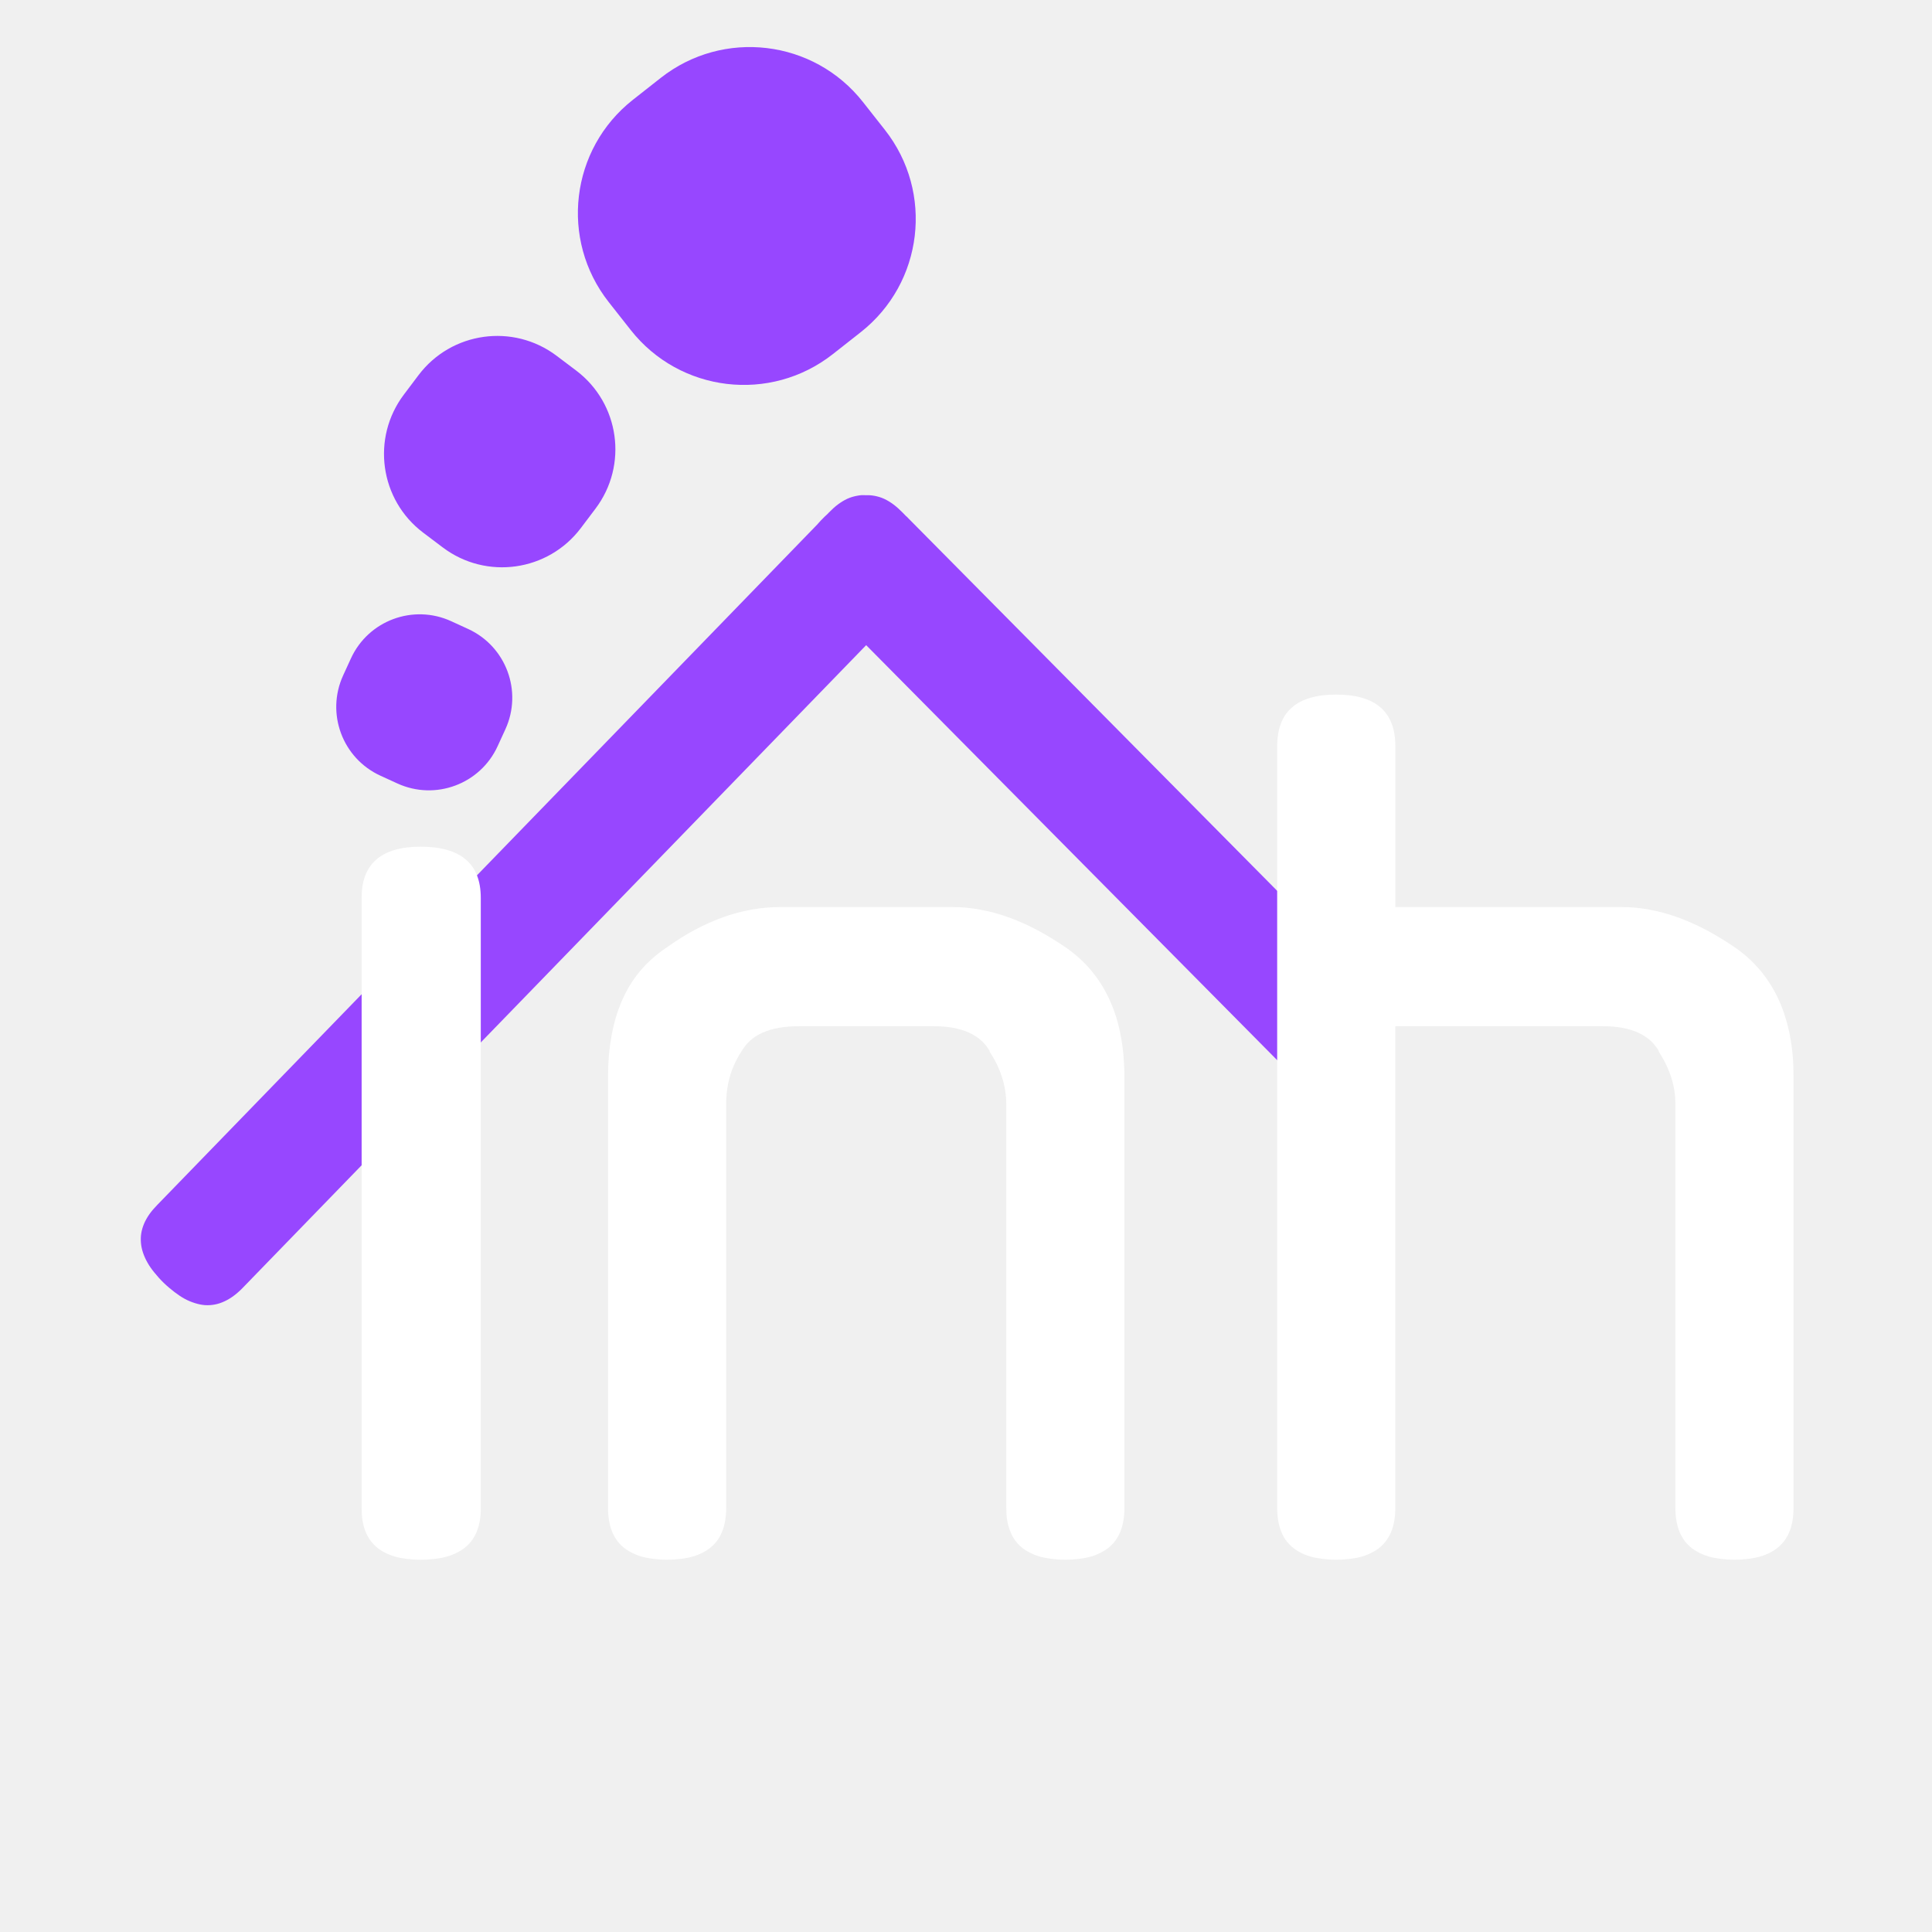
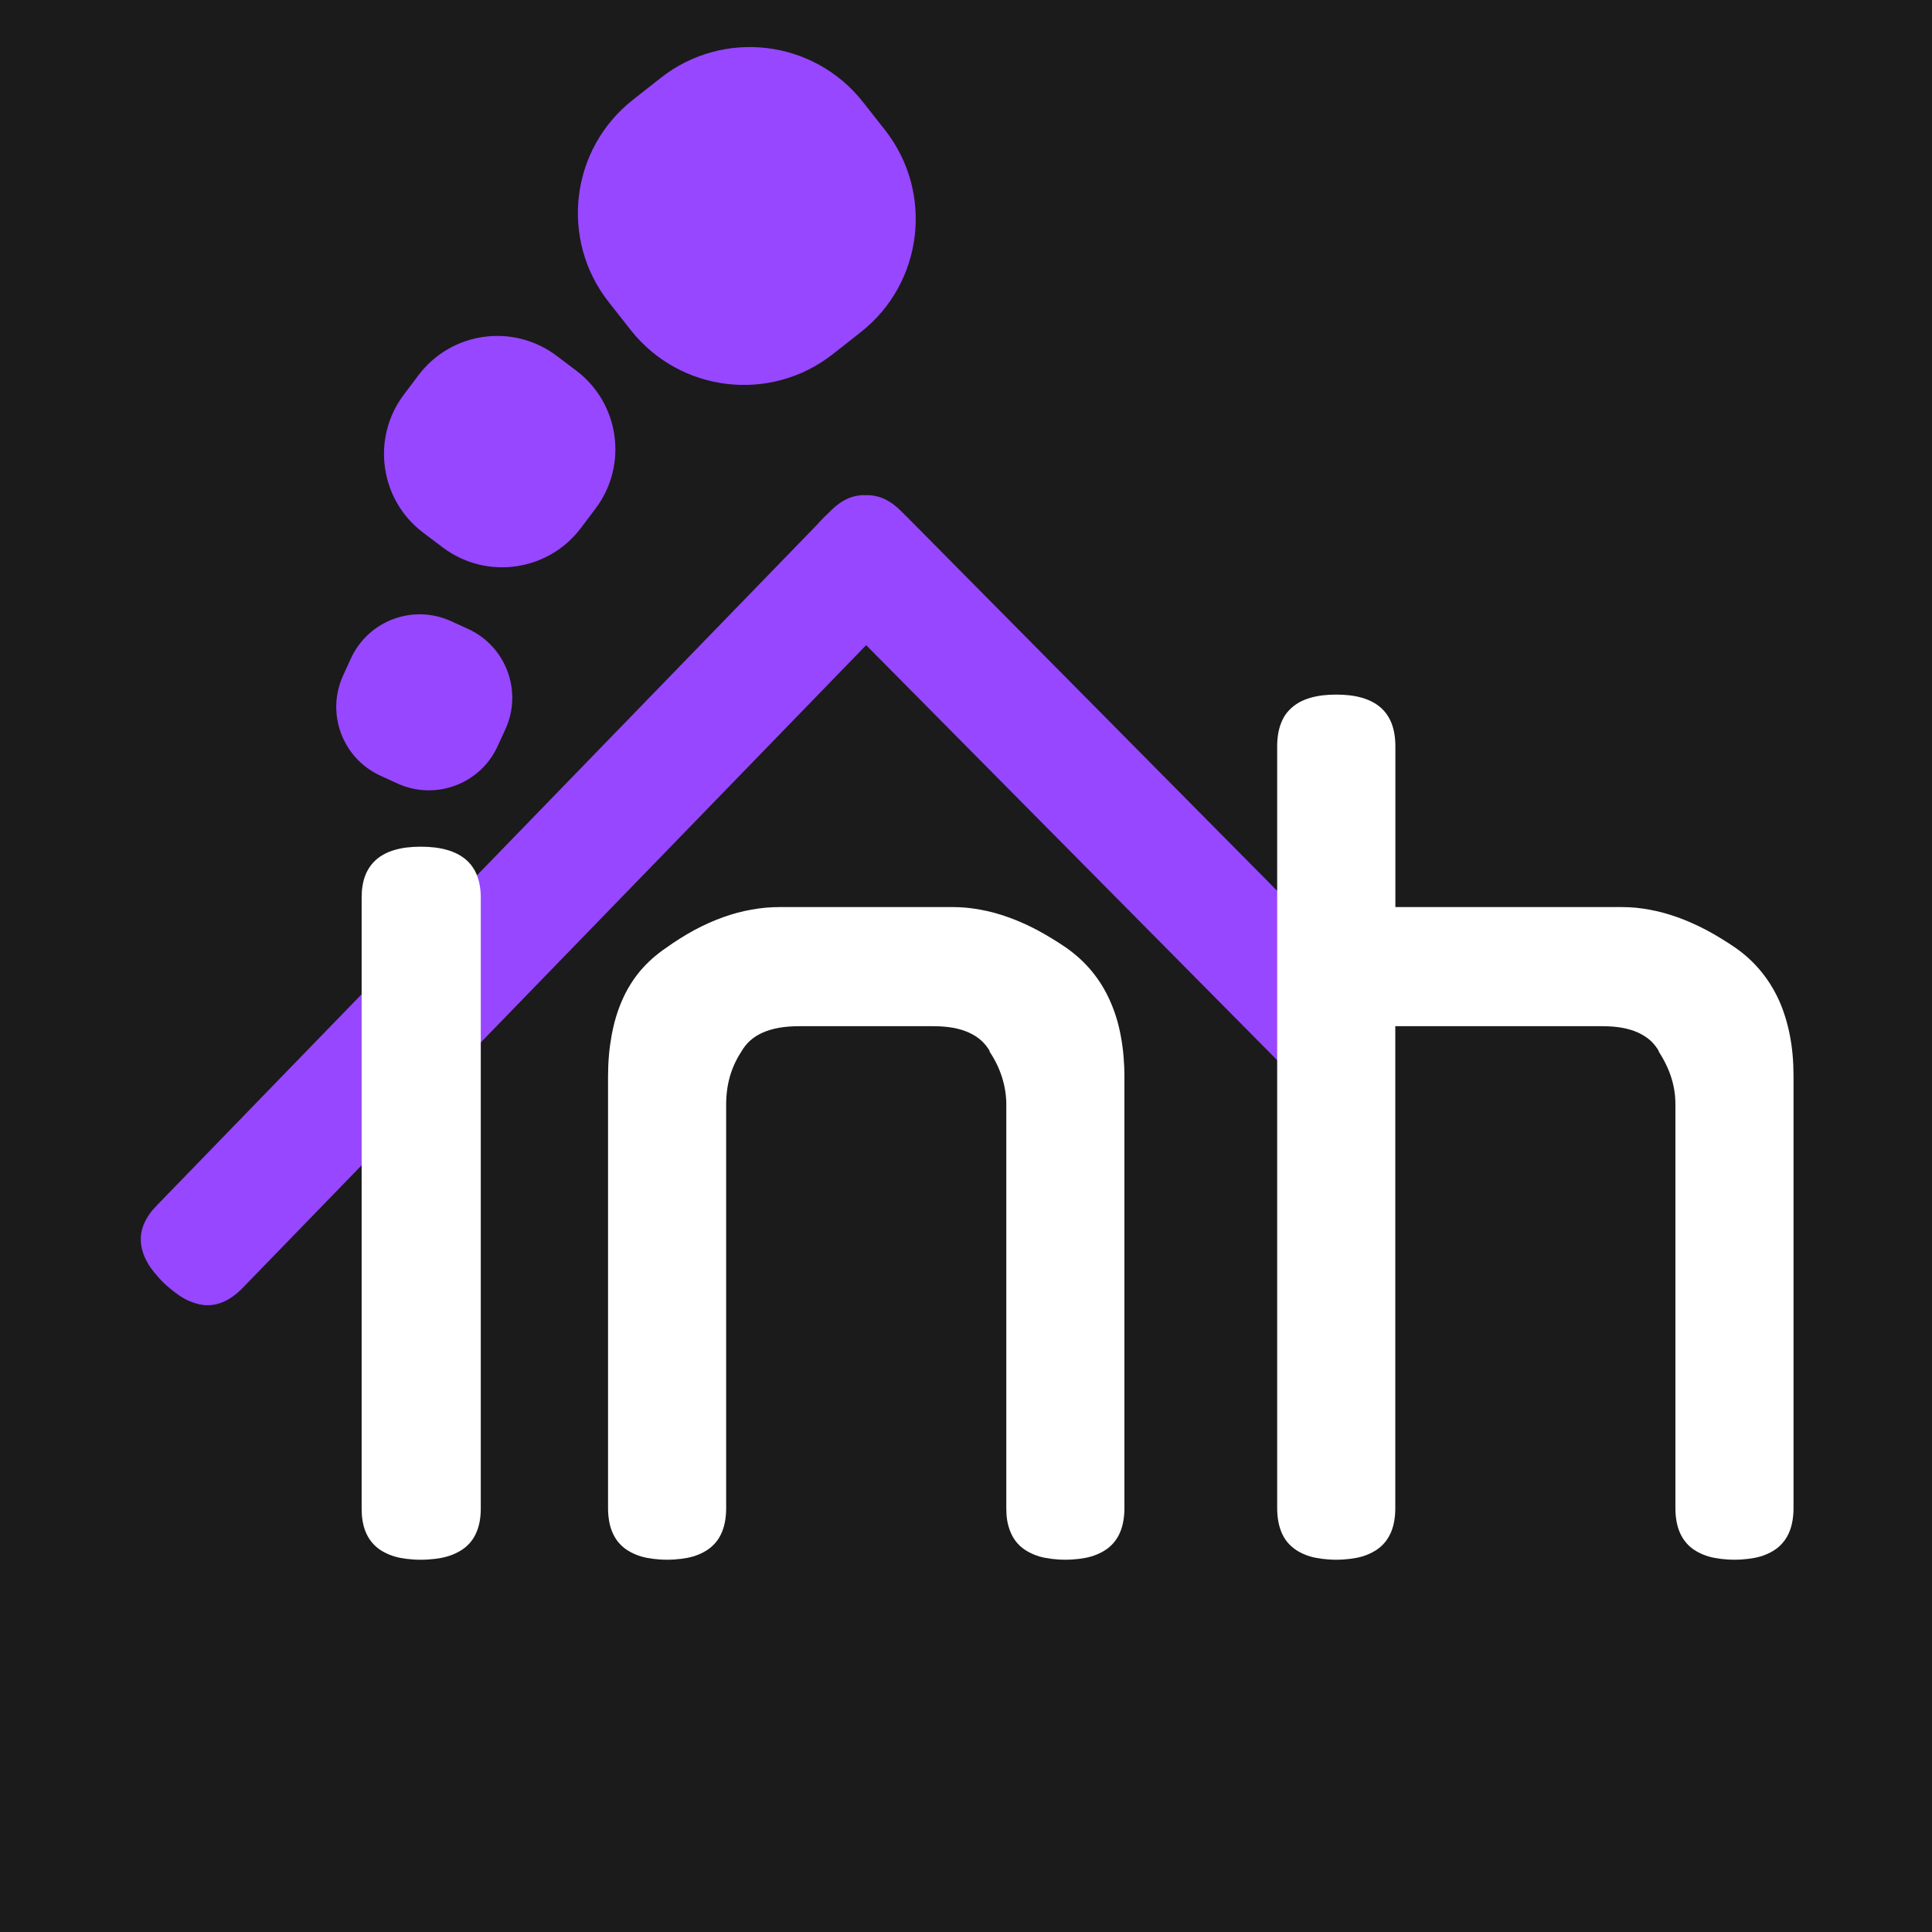
<svg xmlns="http://www.w3.org/2000/svg" width="108" height="108" viewBox="0 0 108 108" fill="none">
+   <rect width="108" height="108" fill="rgb(27,27,27)" />
  <g clip-path="url(#clip0_1167_1780)">
    <path d="M48.151 27.68C48.062 27.686 47.972 27.702 47.883 27.719C47.706 27.754 47.53 27.806 47.356 27.886C47.182 27.967 47.012 28.072 46.842 28.198C46.672 28.324 46.507 28.475 46.341 28.646L46.248 28.743C46.195 28.791 46.142 28.837 46.09 28.889C45.937 29.037 45.8 29.186 45.672 29.333L8.785 67.363C8.619 67.534 8.471 67.704 8.349 67.878C8.229 68.051 8.13 68.225 8.055 68.401C7.98 68.577 7.927 68.758 7.897 68.936C7.867 69.115 7.864 69.295 7.879 69.477C7.894 69.659 7.933 69.838 7.993 70.022C8.054 70.206 8.138 70.393 8.244 70.58C8.348 70.768 8.478 70.95 8.631 71.138C8.783 71.326 8.956 71.522 9.154 71.714C9.354 71.908 9.559 72.078 9.756 72.228C9.952 72.377 10.143 72.508 10.336 72.611C10.528 72.714 10.719 72.79 10.907 72.848C11.095 72.906 11.281 72.946 11.465 72.958C11.649 72.97 11.831 72.957 12.01 72.923C12.19 72.889 12.363 72.831 12.537 72.751C12.713 72.671 12.885 72.569 13.056 72.443C13.226 72.317 13.396 72.17 13.561 71.999L48.419 36.065L71.974 59.848C72.142 60.017 72.309 60.166 72.479 60.292C72.65 60.418 72.823 60.52 72.998 60.6C73.172 60.68 73.351 60.742 73.529 60.776C73.709 60.81 73.891 60.819 74.075 60.807C74.258 60.795 74.44 60.755 74.628 60.697C74.816 60.639 75.007 60.562 75.2 60.46C75.393 60.357 75.583 60.231 75.78 60.082C75.976 59.932 76.181 59.759 76.382 59.563C76.579 59.372 76.752 59.181 76.905 58.992C77.058 58.804 77.186 58.618 77.292 58.43C77.398 58.243 77.481 58.056 77.542 57.872C77.604 57.688 77.645 57.509 77.662 57.327C77.677 57.146 77.669 56.965 77.639 56.786C77.61 56.607 77.556 56.43 77.481 56.254C77.406 56.078 77.308 55.901 77.187 55.727C77.066 55.554 76.924 55.383 76.757 55.213L50.794 28.991C50.76 28.957 50.733 28.924 50.697 28.89C50.681 28.874 50.665 28.865 50.649 28.851L50.451 28.648C50.283 28.479 50.115 28.326 49.946 28.2C49.775 28.074 49.605 27.969 49.431 27.888C49.257 27.807 49.081 27.756 48.904 27.721C48.745 27.69 48.587 27.677 48.425 27.682C48.406 27.681 48.387 27.683 48.368 27.682C48.297 27.68 48.222 27.675 48.151 27.68Z" fill="#9747FF" />
    <path d="M26.168 35.159L25.221 34.725C23.098 33.753 20.588 34.686 19.616 36.809L19.182 37.756C18.209 39.879 19.142 42.389 21.266 43.362L22.212 43.795C24.336 44.768 26.846 43.835 27.818 41.712L28.252 40.765C29.224 38.641 28.291 36.132 26.168 35.159Z" fill="#9747FF" />
    <path d="M23.659 29.778L24.748 30.6C27.179 32.434 30.637 31.95 32.47 29.519L33.288 28.435C35.122 26.004 34.638 22.547 32.207 20.713L31.117 19.891C28.686 18.057 25.229 18.541 23.395 20.972L22.578 22.056C20.744 24.487 21.228 27.945 23.659 29.778Z" fill="#9747FF" />
    <path d="M46.56 19.793L48.118 18.567C51.613 15.817 52.216 10.756 49.467 7.261L48.24 5.703C45.491 2.209 40.429 1.605 36.935 4.355L35.377 5.581C31.882 8.331 31.279 13.393 34.028 16.887L35.255 18.445C38.004 21.939 43.066 22.543 46.56 19.793Z" fill="#9747FF" />
    <path d="M23.514 47.331C23.794 47.331 24.06 47.345 24.305 47.375C24.55 47.404 24.776 47.45 24.986 47.51C25.196 47.569 25.387 47.643 25.562 47.733C25.737 47.822 25.897 47.928 26.036 48.047C26.177 48.166 26.301 48.3 26.405 48.45C26.51 48.598 26.595 48.76 26.665 48.938C26.735 49.117 26.788 49.311 26.823 49.519C26.858 49.728 26.876 49.953 26.876 50.192V84.327C26.876 84.566 26.858 84.791 26.823 84.999C26.788 85.208 26.735 85.402 26.665 85.58C26.595 85.759 26.511 85.925 26.405 86.073C26.301 86.222 26.177 86.356 26.036 86.475C25.896 86.594 25.737 86.696 25.562 86.785C25.387 86.874 25.196 86.953 24.986 87.012C24.776 87.073 24.55 87.114 24.305 87.143C24.06 87.172 23.794 87.191 23.514 87.191C23.239 87.191 22.981 87.172 22.74 87.143C22.5 87.114 22.279 87.074 22.072 87.012C21.865 86.952 21.676 86.874 21.505 86.785C21.333 86.696 21.176 86.595 21.039 86.475C20.901 86.356 20.782 86.222 20.678 86.073C20.575 85.925 20.488 85.759 20.419 85.58C20.35 85.402 20.3 85.208 20.265 84.999C20.231 84.791 20.216 84.565 20.216 84.327V50.192C20.216 49.953 20.23 49.728 20.265 49.519C20.299 49.311 20.35 49.117 20.419 48.938C20.488 48.76 20.575 48.598 20.678 48.45C20.781 48.301 20.901 48.167 21.039 48.047C21.176 47.928 21.333 47.822 21.505 47.733C21.676 47.643 21.865 47.569 22.072 47.51C22.279 47.45 22.5 47.404 22.74 47.375C22.981 47.345 23.239 47.331 23.514 47.331Z" fill="white" />
    <path d="M43.59 50.706C43.325 50.706 43.06 50.718 42.795 50.741C42.53 50.765 42.265 50.803 42 50.851C41.735 50.899 41.469 50.956 41.205 51.027C40.94 51.099 40.674 51.183 40.41 51.278C40.145 51.373 39.879 51.48 39.615 51.599C39.349 51.718 39.084 51.847 38.82 51.99C38.554 52.133 38.289 52.289 38.025 52.456C37.759 52.622 37.498 52.797 37.234 52.987C36.954 53.177 36.689 53.381 36.447 53.598C36.205 53.816 35.979 54.047 35.774 54.292C35.569 54.537 35.384 54.797 35.217 55.07C35.049 55.342 34.903 55.627 34.773 55.927C34.642 56.227 34.528 56.54 34.43 56.867C34.332 57.195 34.253 57.537 34.188 57.891C34.124 58.246 34.072 58.616 34.039 58.999C34.006 59.381 33.99 59.779 33.99 60.189V84.306C33.99 84.546 34.009 84.773 34.043 84.983C34.077 85.193 34.128 85.388 34.197 85.567C34.266 85.748 34.353 85.914 34.456 86.064C34.559 86.214 34.679 86.348 34.817 86.468C34.955 86.588 35.111 86.69 35.283 86.78C35.455 86.87 35.643 86.948 35.85 87.009C36.057 87.069 36.278 87.111 36.518 87.141C36.758 87.171 37.016 87.189 37.291 87.189C37.566 87.189 37.825 87.171 38.065 87.141C38.306 87.111 38.531 87.069 38.738 87.009C38.945 86.948 39.133 86.87 39.305 86.78C39.477 86.69 39.629 86.588 39.767 86.468C39.905 86.348 40.029 86.214 40.132 86.064C40.235 85.914 40.318 85.748 40.387 85.567C40.456 85.387 40.506 85.193 40.541 84.983C40.575 84.773 40.593 84.546 40.593 84.306V61.741C40.593 61.461 40.611 61.191 40.646 60.928C40.681 60.665 40.735 60.413 40.804 60.168C40.874 59.923 40.964 59.688 41.068 59.46C41.173 59.233 41.293 59.011 41.433 58.801C41.498 58.681 41.575 58.573 41.657 58.467C41.74 58.362 41.83 58.263 41.929 58.173C42.03 58.083 42.137 58.002 42.254 57.927C42.372 57.852 42.498 57.785 42.632 57.725C42.767 57.664 42.914 57.612 43.067 57.566C43.22 57.522 43.381 57.482 43.55 57.453C43.72 57.423 43.899 57.402 44.086 57.387C44.273 57.372 44.47 57.365 44.675 57.365H52.172C52.371 57.365 52.565 57.372 52.747 57.387C52.93 57.402 53.104 57.423 53.27 57.453C53.437 57.482 53.595 57.522 53.745 57.566C53.895 57.612 54.034 57.664 54.167 57.725C54.299 57.785 54.424 57.852 54.54 57.927C54.656 58.002 54.762 58.084 54.861 58.173C54.959 58.263 55.051 58.362 55.133 58.467C55.214 58.572 55.288 58.681 55.352 58.801L55.291 58.744C55.451 58.984 55.593 59.225 55.713 59.47C55.833 59.715 55.931 59.962 56.011 60.212C56.091 60.462 56.151 60.717 56.191 60.972C56.231 61.227 56.253 61.482 56.253 61.741V84.306C56.253 84.546 56.266 84.773 56.301 84.983C56.335 85.193 56.391 85.388 56.459 85.567C56.528 85.748 56.611 85.914 56.715 86.064C56.817 86.214 56.937 86.348 57.075 86.468C57.213 86.588 57.369 86.69 57.541 86.78C57.713 86.87 57.902 86.948 58.108 87.009C58.315 87.069 58.54 87.111 58.781 87.141C59.022 87.171 59.279 87.189 59.555 87.189C59.829 87.189 60.088 87.171 60.329 87.141C60.569 87.111 60.79 87.069 60.996 87.009C61.203 86.948 61.392 86.87 61.563 86.78C61.735 86.69 61.892 86.588 62.029 86.468C62.167 86.348 62.286 86.214 62.39 86.064C62.493 85.914 62.581 85.748 62.649 85.567C62.718 85.387 62.768 85.193 62.803 84.983C62.837 84.773 62.856 84.546 62.856 84.306V60.189C62.856 59.779 62.837 59.38 62.803 58.999C62.769 58.616 62.717 58.246 62.649 57.891C62.582 57.537 62.501 57.195 62.398 56.867C62.297 56.54 62.177 56.227 62.042 55.927C61.907 55.627 61.758 55.343 61.59 55.07C61.421 54.798 61.234 54.537 61.032 54.292C60.83 54.047 60.609 53.815 60.373 53.598C60.136 53.38 59.882 53.177 59.613 52.987C59.338 52.797 59.063 52.621 58.791 52.456C58.519 52.29 58.248 52.133 57.978 51.99C57.709 51.847 57.441 51.718 57.174 51.599C56.906 51.479 56.639 51.372 56.373 51.278C56.108 51.183 55.845 51.099 55.583 51.027C55.32 50.956 55.06 50.899 54.8 50.851C54.54 50.803 54.28 50.765 54.022 50.741C53.764 50.718 53.508 50.706 53.253 50.706H43.59Z" fill="white" />
    <path d="M74.697 38.828C74.422 38.828 74.164 38.842 73.923 38.872C73.683 38.902 73.457 38.949 73.251 39.008C73.044 39.069 72.855 39.143 72.683 39.233C72.512 39.323 72.359 39.429 72.222 39.549C72.084 39.669 71.96 39.803 71.857 39.953C71.754 40.103 71.671 40.27 71.602 40.45C71.533 40.63 71.483 40.824 71.448 41.034C71.414 41.244 71.395 41.466 71.395 41.707V84.307C71.395 84.547 71.414 84.774 71.448 84.984C71.482 85.194 71.533 85.389 71.602 85.568C71.671 85.749 71.753 85.915 71.857 86.065C71.96 86.215 72.084 86.349 72.222 86.469C72.359 86.589 72.511 86.691 72.683 86.781C72.855 86.871 73.044 86.949 73.251 87.01C73.457 87.07 73.683 87.112 73.923 87.141C74.164 87.171 74.422 87.19 74.697 87.19C74.972 87.19 75.23 87.171 75.471 87.141C75.712 87.112 75.933 87.07 76.138 87.01C76.345 86.949 76.534 86.871 76.706 86.781C76.877 86.691 77.034 86.589 77.172 86.469C77.309 86.349 77.429 86.215 77.532 86.065C77.635 85.915 77.723 85.749 77.792 85.568C77.861 85.388 77.911 85.194 77.946 84.984C77.98 84.774 77.998 84.547 77.998 84.307V57.364L89.578 57.365C89.778 57.365 89.971 57.372 90.154 57.387C90.337 57.402 90.511 57.423 90.677 57.453C90.844 57.482 91.002 57.522 91.151 57.567C91.301 57.612 91.441 57.664 91.573 57.725C91.706 57.785 91.827 57.852 91.942 57.927C92.058 58.002 92.168 58.084 92.267 58.173C92.366 58.263 92.453 58.362 92.535 58.467C92.617 58.572 92.69 58.681 92.754 58.801L92.697 58.744C92.857 58.984 92.995 59.225 93.115 59.47C93.235 59.715 93.338 59.962 93.418 60.212C93.499 60.462 93.559 60.717 93.599 60.972C93.639 61.227 93.656 61.482 93.656 61.741V84.306C93.656 84.546 93.674 84.773 93.709 84.983C93.743 85.193 93.793 85.388 93.862 85.567C93.931 85.748 94.019 85.914 94.122 86.064C94.225 86.214 94.345 86.348 94.482 86.468C94.62 86.588 94.777 86.69 94.948 86.78C95.12 86.87 95.309 86.948 95.516 87.009C95.722 87.069 95.943 87.111 96.183 87.141C96.424 87.171 96.681 87.189 96.957 87.189C97.232 87.189 97.489 87.171 97.731 87.141C97.972 87.111 98.197 87.069 98.403 87.009C98.61 86.948 98.798 86.87 98.971 86.78C99.142 86.69 99.295 86.588 99.433 86.468C99.57 86.348 99.689 86.214 99.793 86.064C99.896 85.914 99.984 85.748 100.052 85.567C100.121 85.387 100.171 85.193 100.206 84.983C100.24 84.773 100.259 84.546 100.259 84.306V60.189C100.259 59.779 100.245 59.38 100.211 58.999C100.177 58.616 100.125 58.246 100.057 57.891C99.99 57.537 99.903 57.195 99.802 56.867C99.7 56.54 99.585 56.227 99.45 55.927C99.315 55.627 99.162 55.343 98.994 55.07C98.825 54.798 98.638 54.537 98.436 54.292C98.233 54.047 98.017 53.815 97.781 53.598C97.545 53.38 97.291 53.177 97.021 52.987C96.746 52.797 96.471 52.621 96.199 52.456C95.927 52.289 95.656 52.133 95.386 51.99C95.116 51.847 94.846 51.718 94.578 51.599C94.31 51.479 94.047 51.372 93.782 51.278C93.517 51.183 93.249 51.099 92.987 51.027C92.725 50.956 92.465 50.899 92.205 50.851C91.945 50.803 91.685 50.765 91.427 50.741C91.169 50.718 90.918 50.706 90.662 50.706H78.002V41.707C78.002 41.467 77.983 41.244 77.949 41.034C77.915 40.824 77.864 40.629 77.795 40.45C77.726 40.27 77.639 40.103 77.536 39.953C77.433 39.803 77.313 39.669 77.175 39.549C77.037 39.429 76.881 39.323 76.709 39.233C76.537 39.143 76.349 39.069 76.142 39.008C75.935 38.948 75.714 38.902 75.474 38.872C75.234 38.843 74.972 38.828 74.697 38.828Z" fill="white" />
  </g>
  <defs>
    <clipPath id="clip0_1167_1780">
      <rect width="108" height="108" fill="white" />
    </clipPath>
  </defs>
</svg>
